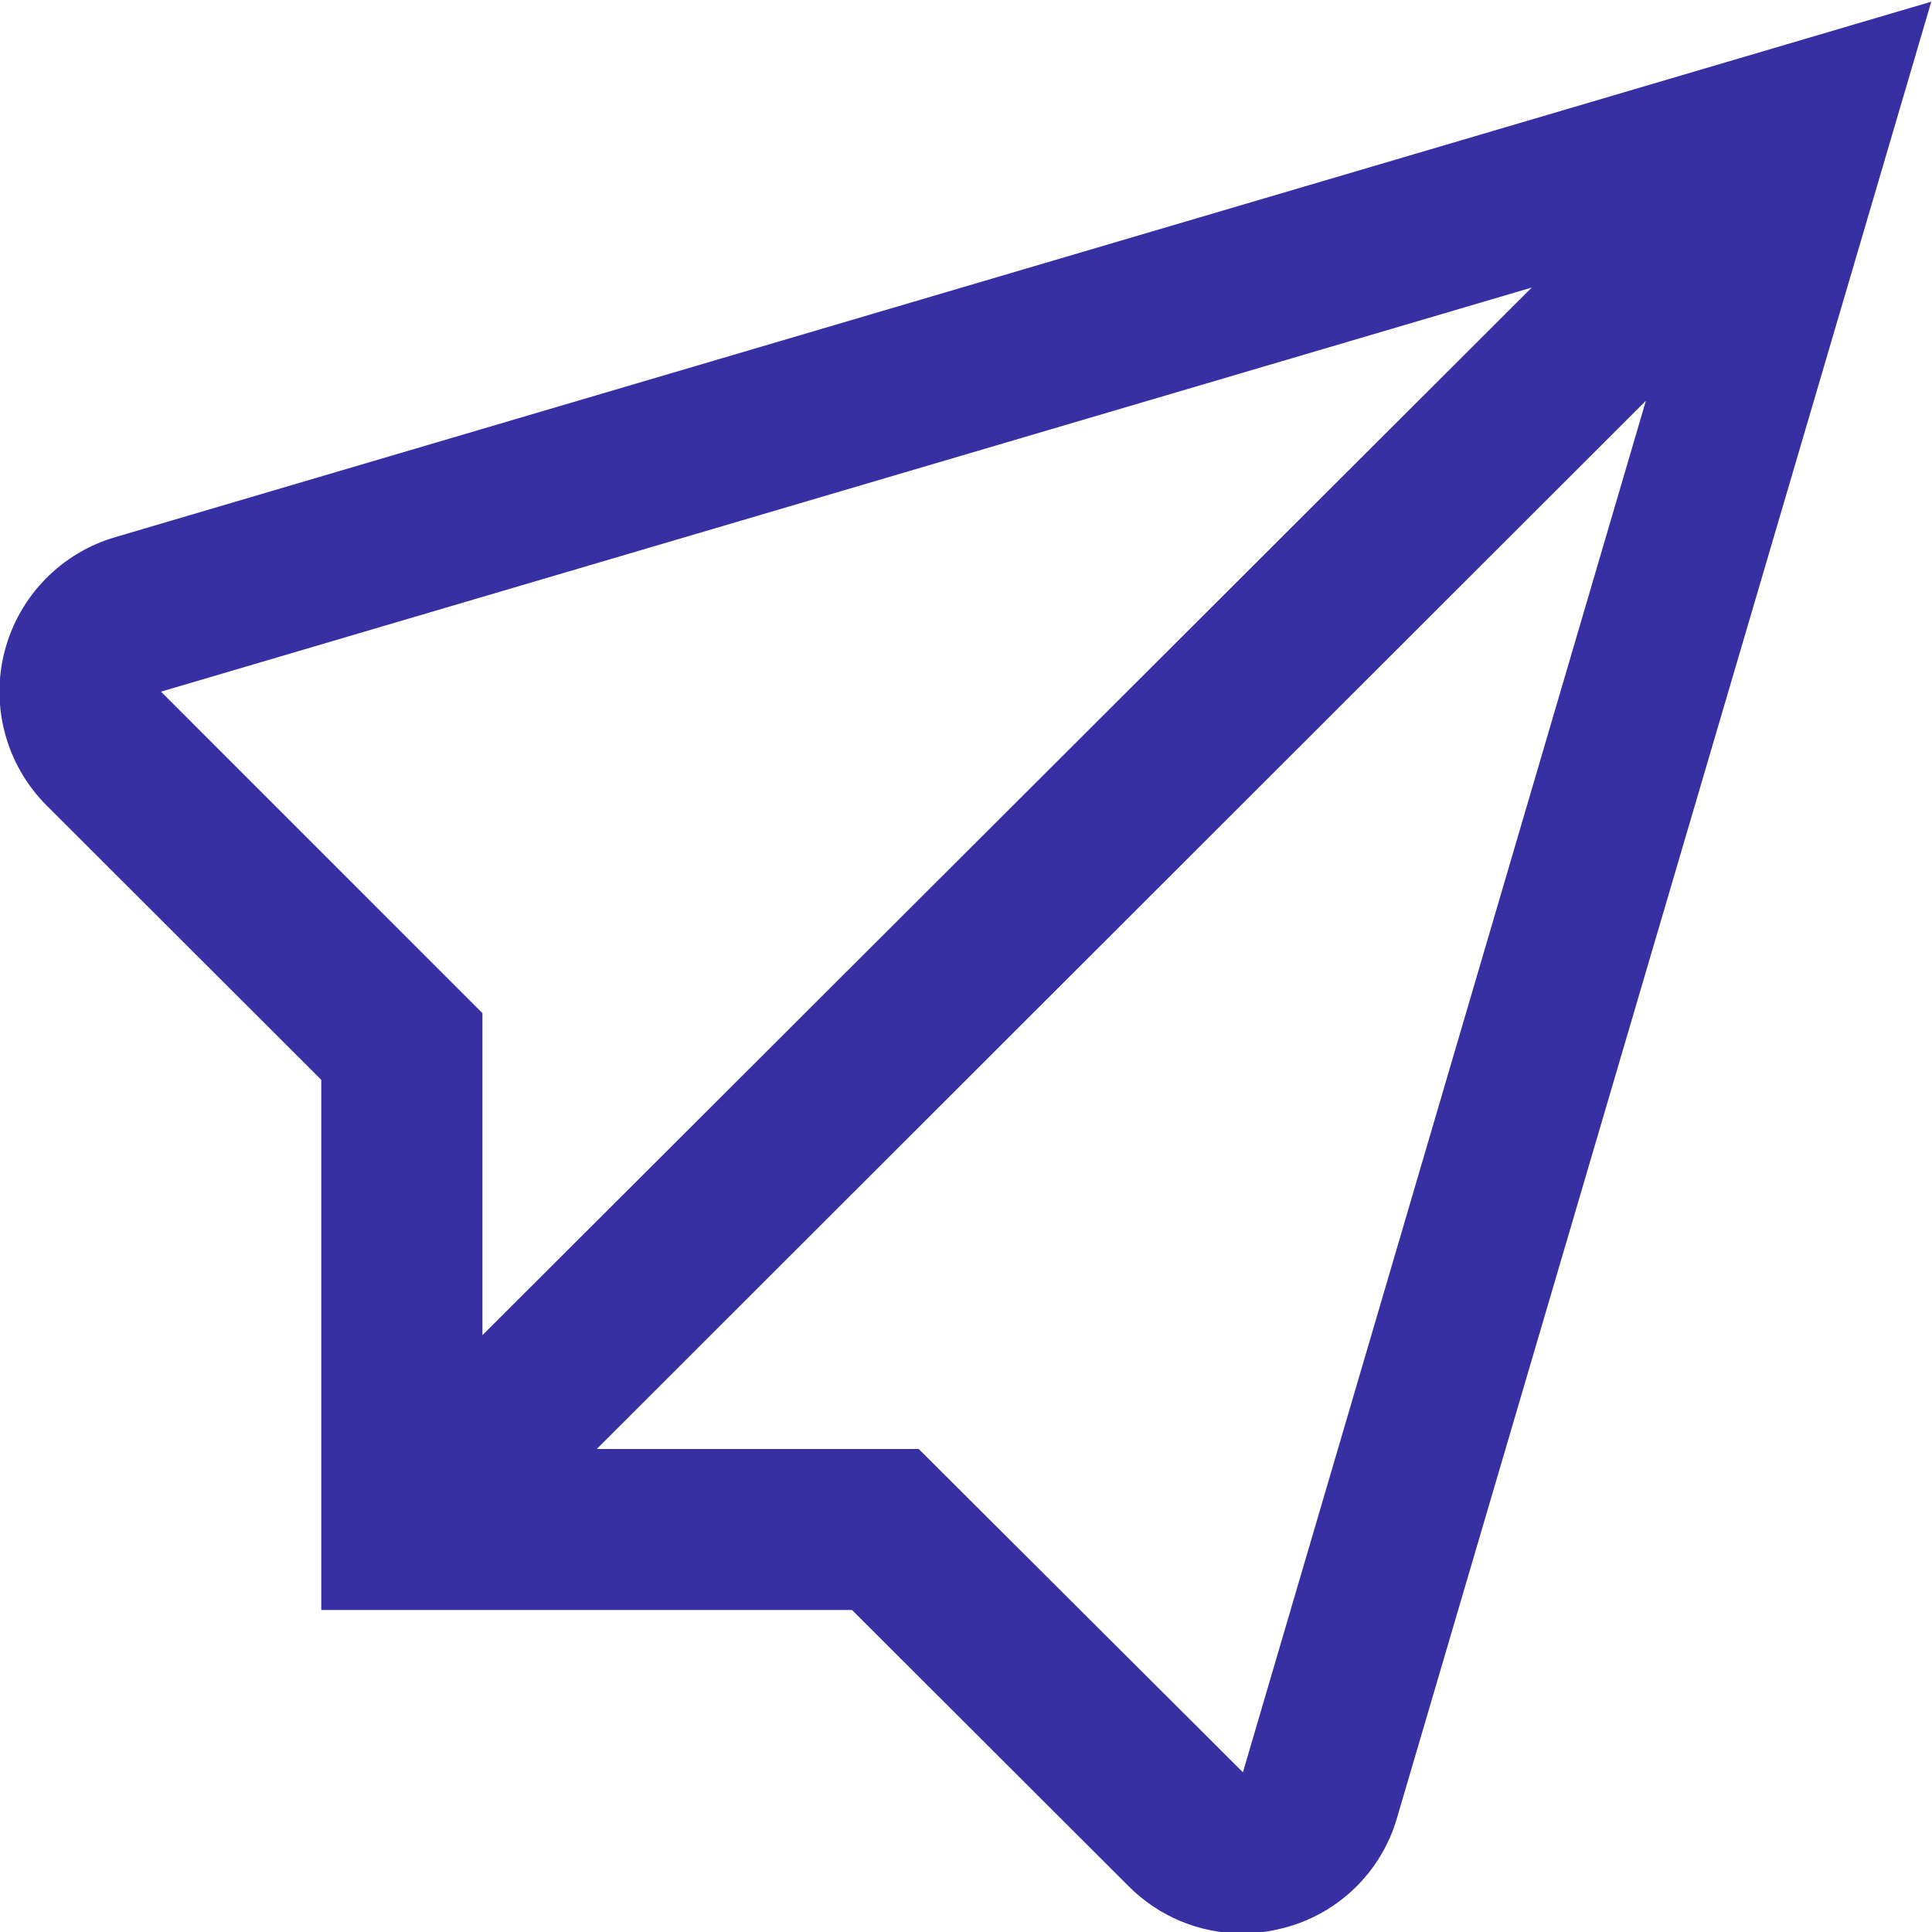
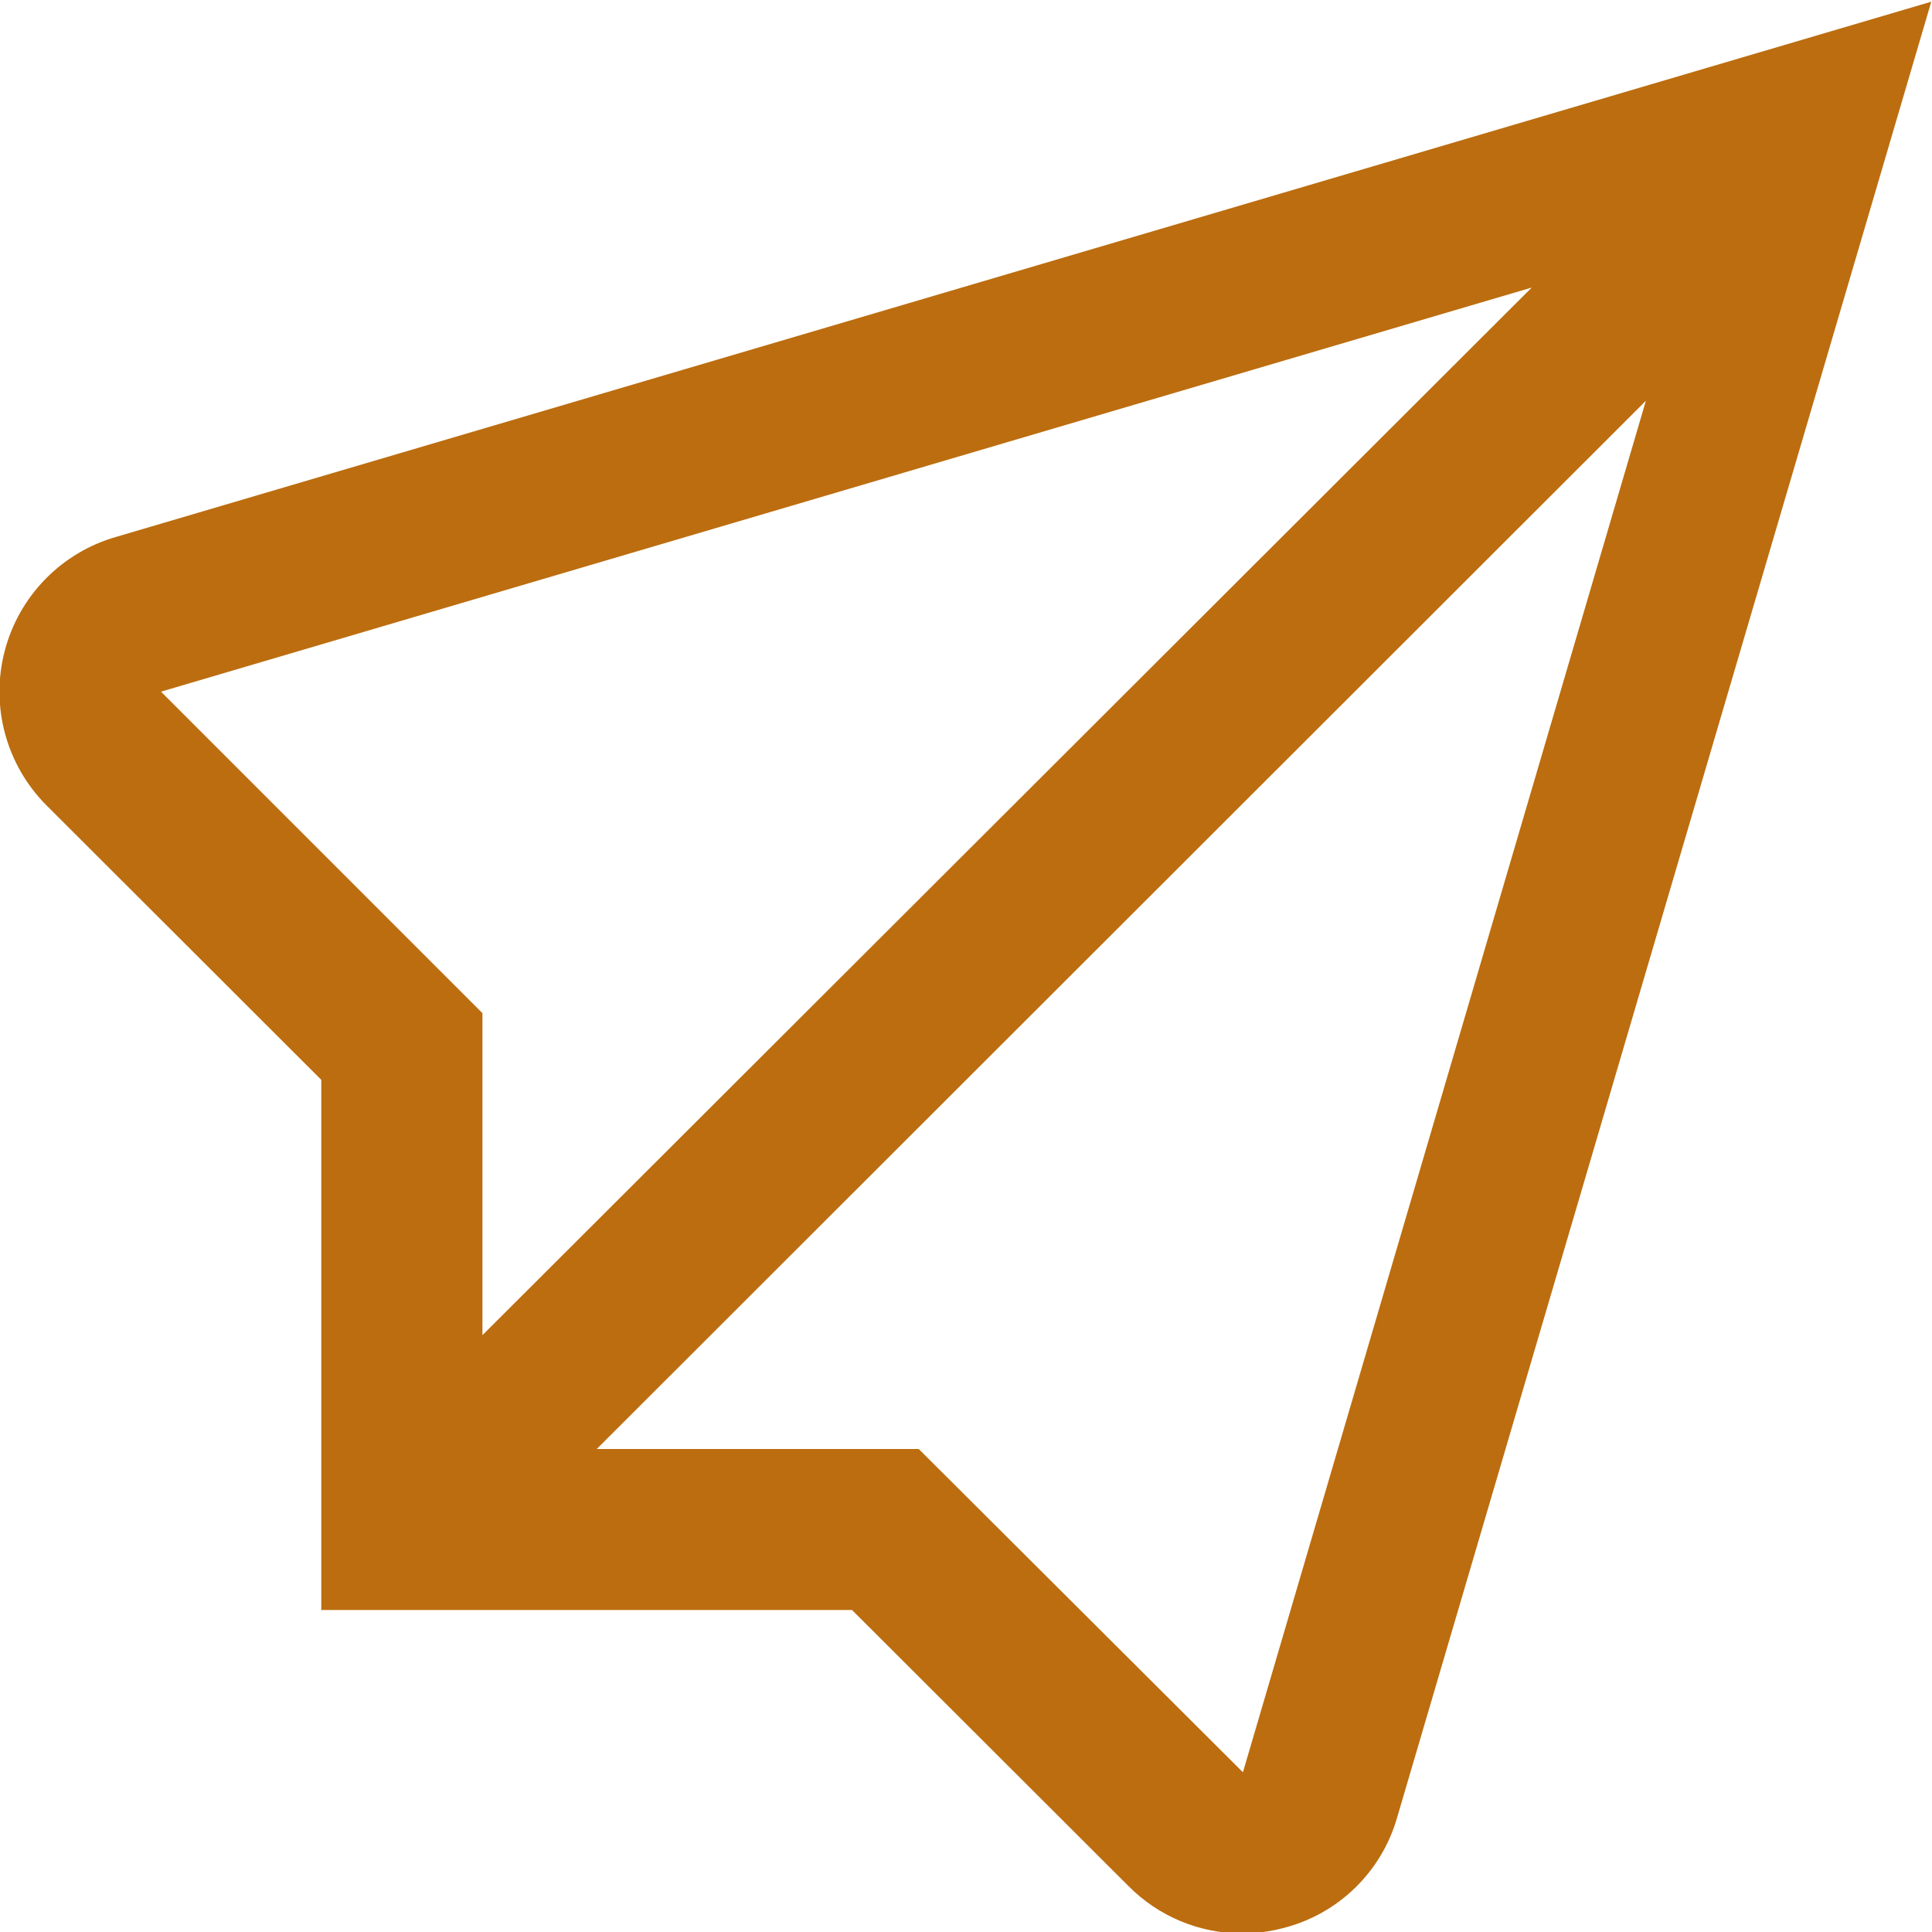
- <svg xmlns="http://www.w3.org/2000/svg" fill="#3730a3" viewBox="0 0 24 24" width="512" height="512">
+ <svg xmlns="http://www.w3.org/2000/svg" fill="#bc6d0f" viewBox="0 0 24 24" width="512" height="512">
  <g id="_01_align_center" data-name="01 align center">
    <path d="M1.444,6.669a2,2,0,0,0-.865,3.337l3.412,3.408V20h6.593l3.435,3.43a1.987,1.987,0,0,0,1.408.588,2.034,2.034,0,0,0,.51-.066,1.978,1.978,0,0,0,1.42-1.379L23.991.021ZM2,8.592l17.028-5.02L5.993,16.586v-4Zm13.44,13.424L11.413,18h-4L20.446,4.978Z" />
  </g>
</svg>
